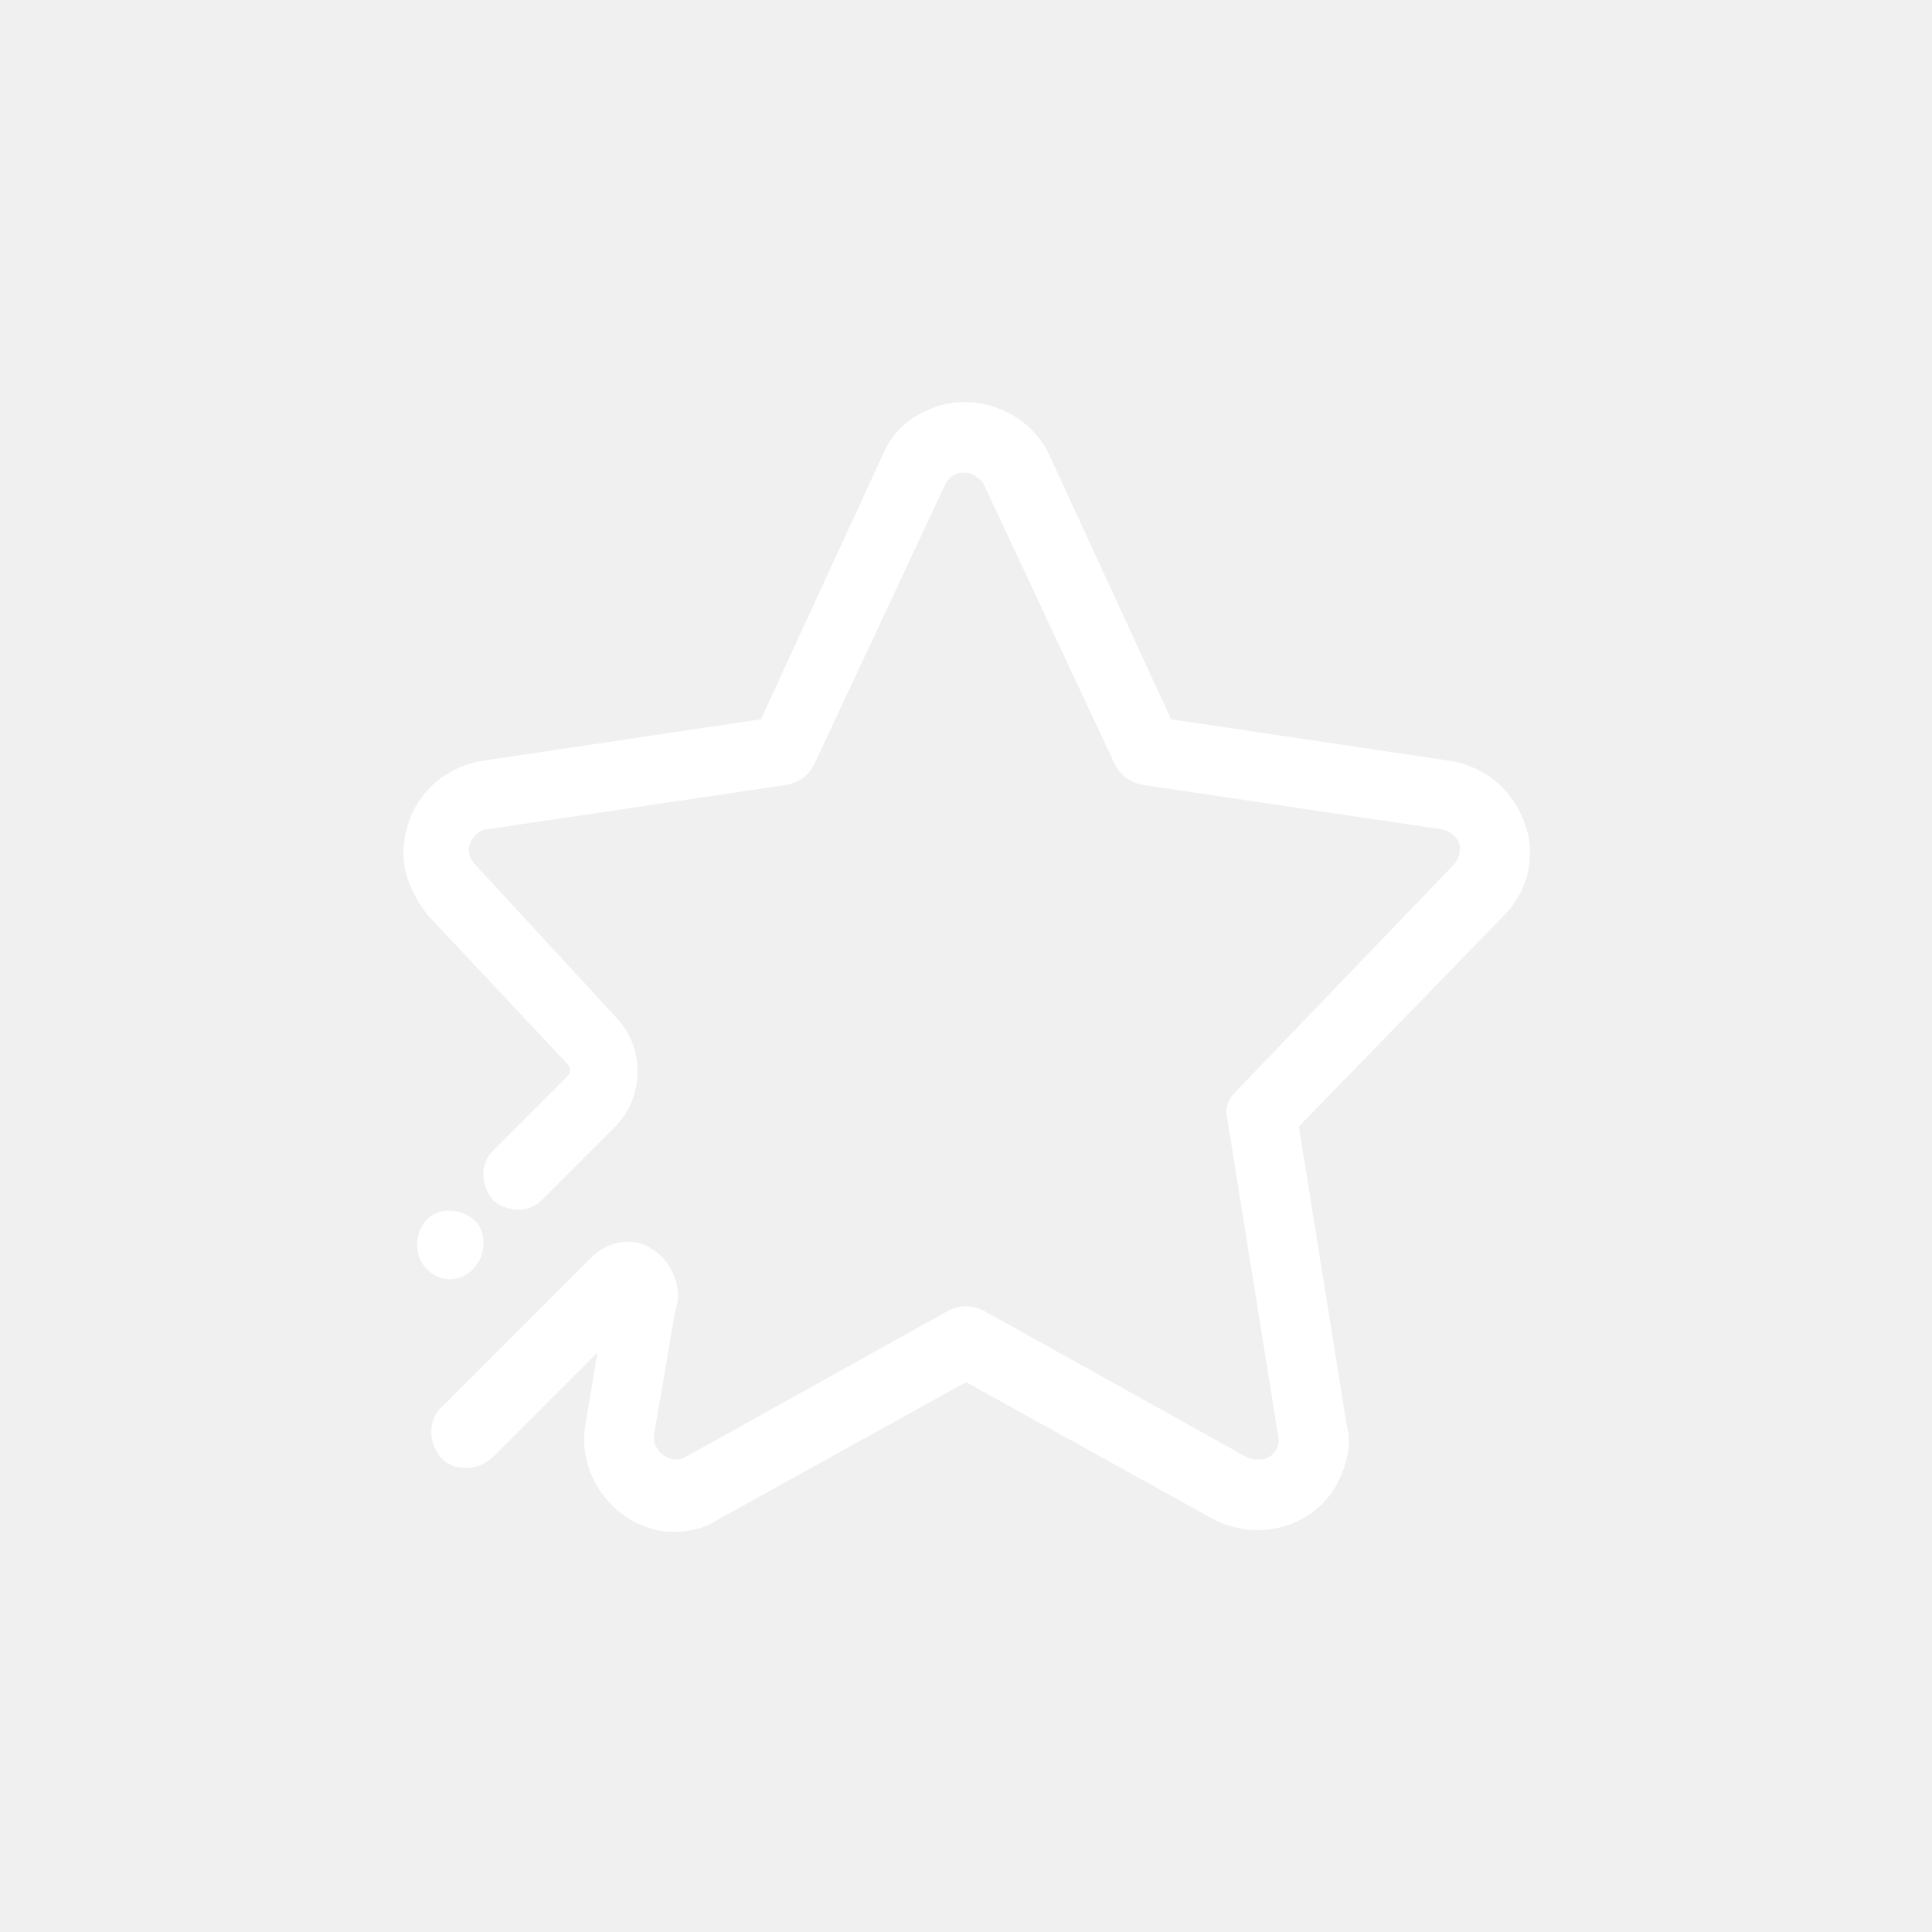
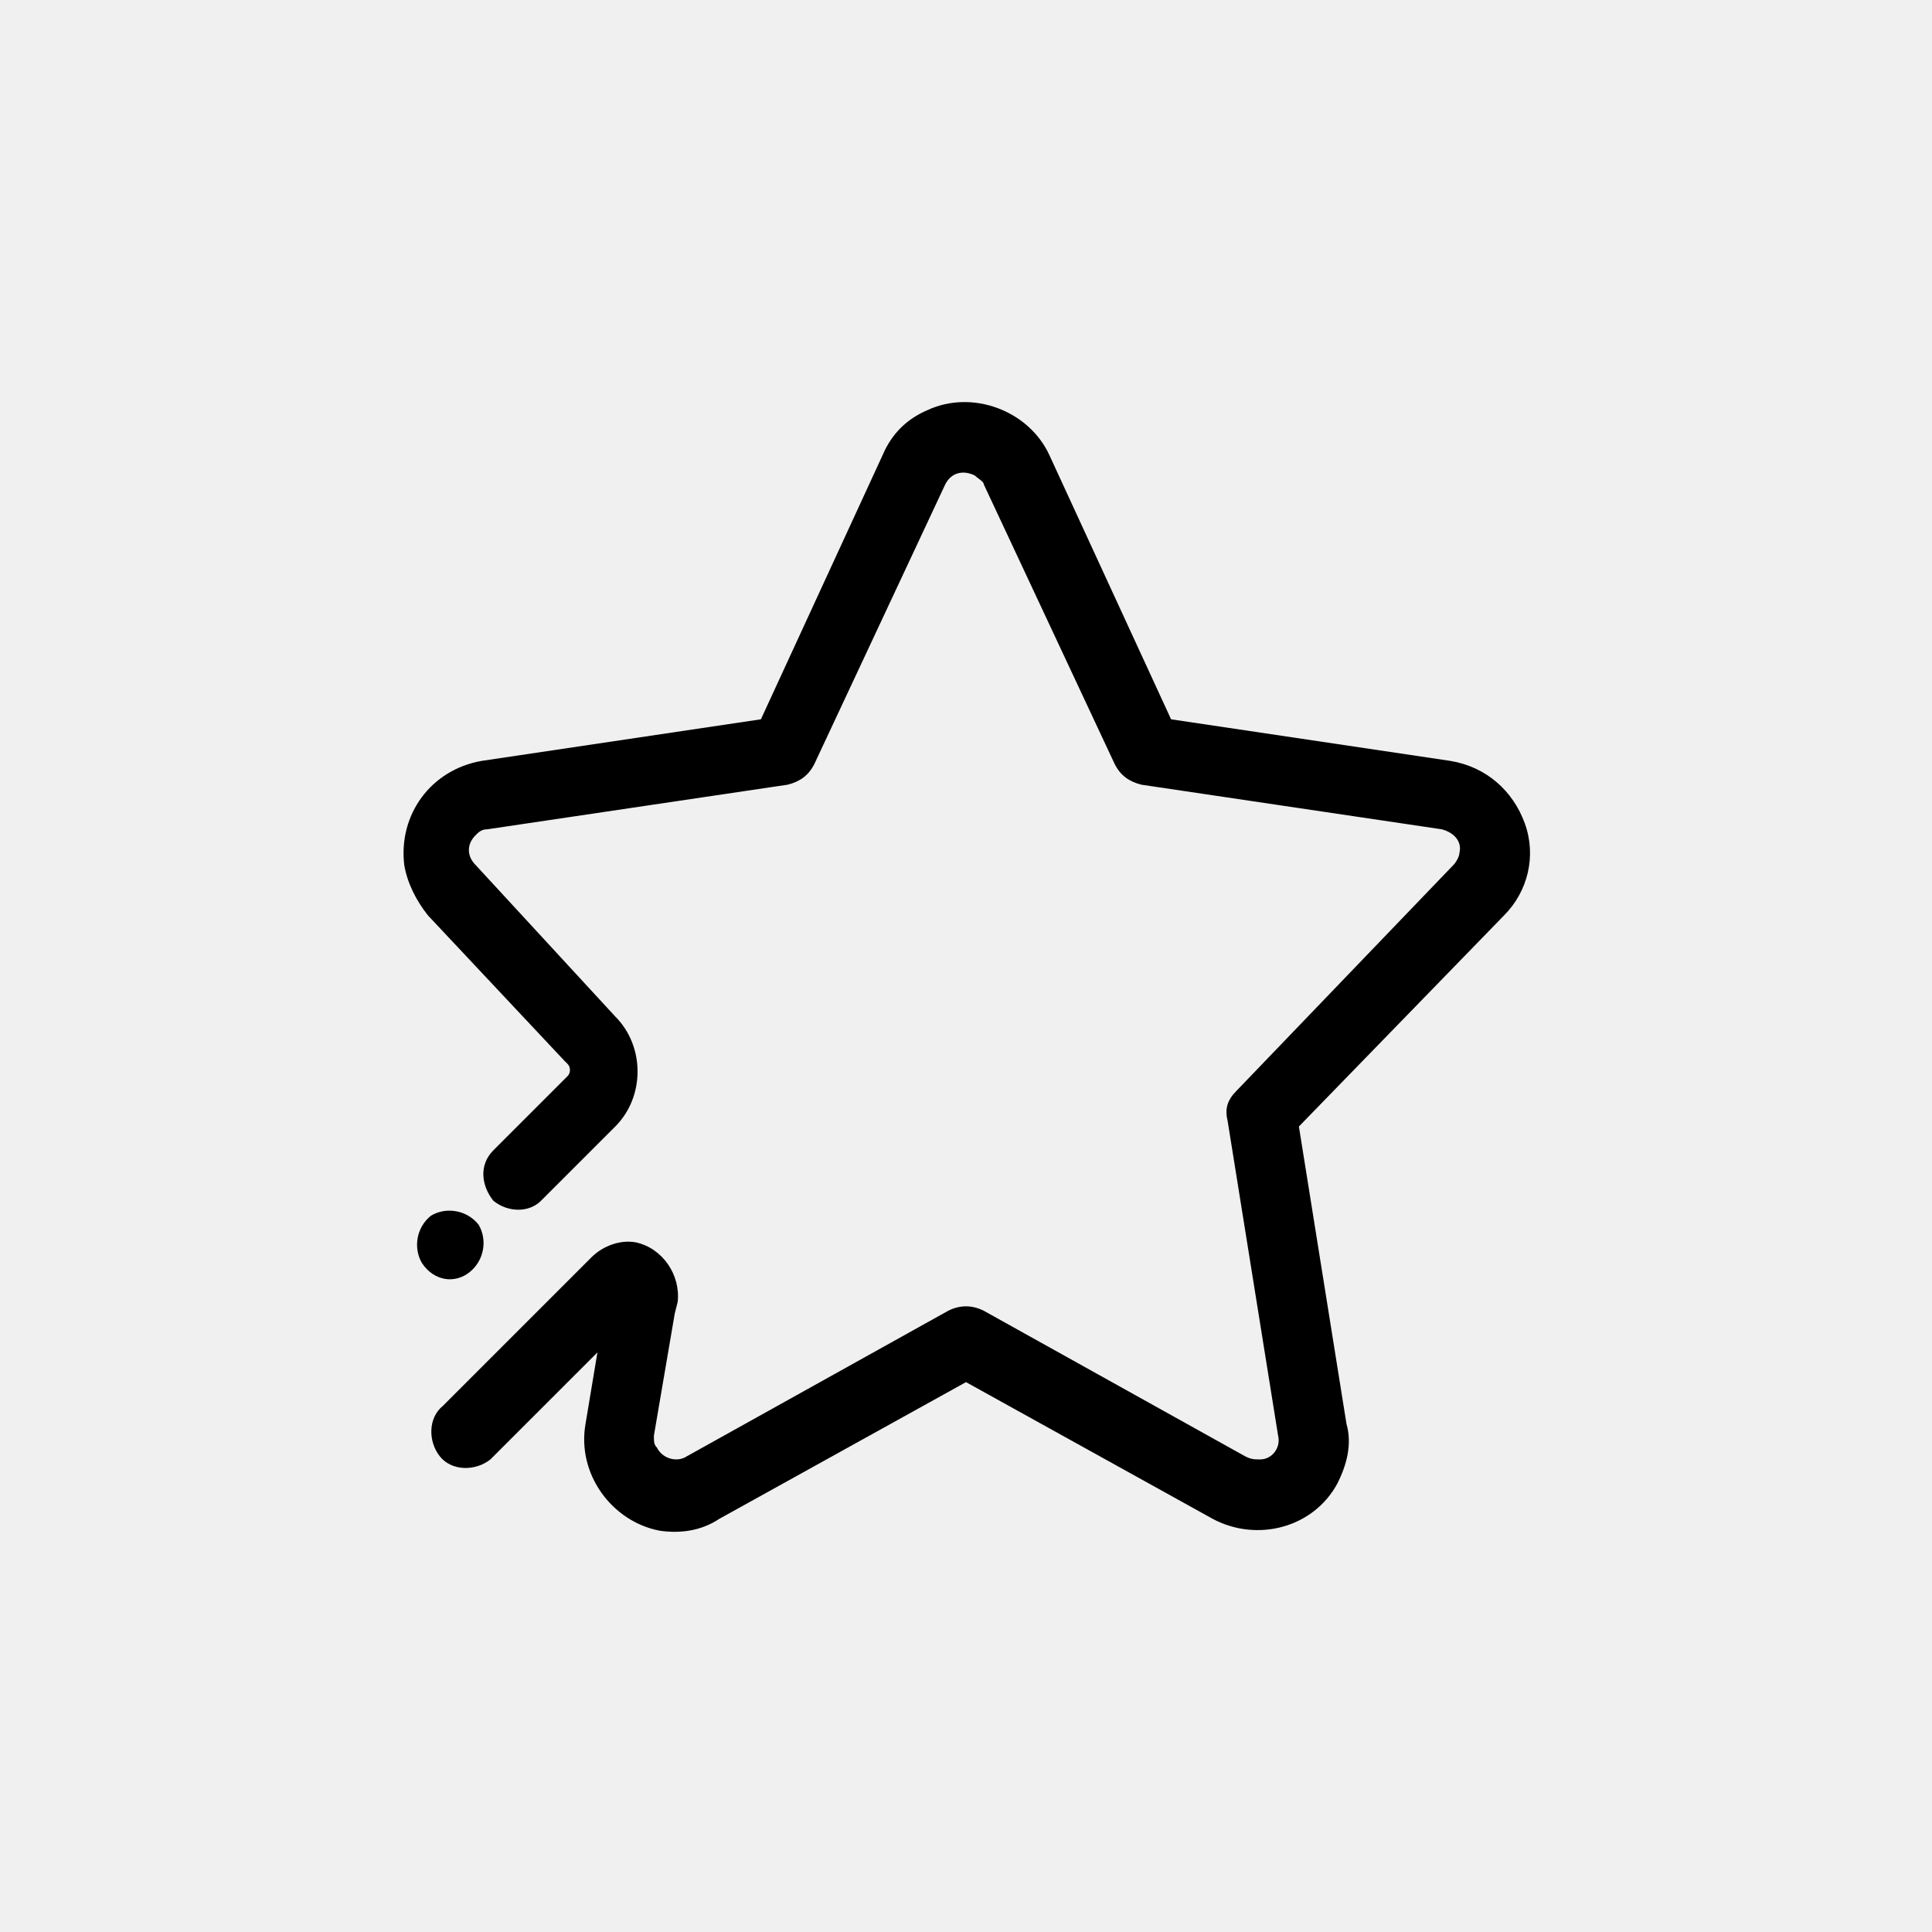
- <svg xmlns="http://www.w3.org/2000/svg" width="65" height="65" version="1.1" id="Calque_1" x="0px" y="0px" viewBox="0 0 65 65" style="enable-background:new 0 0 65 65;" xml:space="preserve">
+ <svg xmlns="http://www.w3.org/2000/svg" width="65" height="65" version="1.1" x="0px" y="0px" viewBox="0 0 65 65" style="enable-background:new 0 0 65 65;" xml:space="preserve">
  <g transform="translate(0 0)">
-     <path style="fill:#FFFFFF;" d="M51.3,27.7c-0.4-1.1-1.3-1.9-2.5-2.1l-9.4-1.4l-4.1-8.9c-0.7-1.5-2.6-2.2-4.1-1.5c-0.7,0.3-1.2,0.8-1.5,1.5   l-4.1,8.9l-9.4,1.4c-1.7,0.3-2.8,1.8-2.6,3.5c0.1,0.6,0.4,1.2,0.8,1.7l4.6,4.9l0.1,0.1c0.1,0.1,0.1,0.3,0,0.4l-2.5,2.5   c-0.5,0.5-0.4,1.2,0,1.7c0.5,0.4,1.2,0.4,1.6,0l2.5-2.5c1-1,1-2.7,0-3.7l-4.7-5.1c-0.3-0.3-0.3-0.7,0-1c0.1-0.1,0.2-0.2,0.4-0.2   l10.1-1.5c0.4-0.1,0.7-0.3,0.9-0.7l4.4-9.4c0.2-0.4,0.6-0.5,1-0.3c0.1,0.1,0.3,0.2,0.3,0.3l4.4,9.4c0.2,0.4,0.5,0.6,0.9,0.7   l10.1,1.5c0.4,0.1,0.7,0.4,0.6,0.8c0,0.1-0.1,0.3-0.2,0.4l-7.3,7.6c-0.3,0.3-0.4,0.6-0.3,1L43,48.3c0.1,0.4-0.2,0.8-0.6,0.8   c-0.2,0-0.3,0-0.5-0.1l-8.8-4.9c-0.4-0.2-0.8-0.2-1.2,0L23.1,49c-0.3,0.2-0.8,0.1-1-0.3C22,48.6,22,48.5,22,48.3l0.7-4.1l0.1-0.4   c0.1-0.9-0.5-1.8-1.4-2c-0.5-0.1-1.1,0.1-1.5,0.5l-5,5c-0.5,0.4-0.5,1.2-0.1,1.7c0.4,0.5,1.2,0.5,1.7,0.1c0,0,0,0,0.1-0.1l3.5-3.5   l-0.4,2.4c-0.3,1.7,0.9,3.3,2.5,3.6c0.7,0.1,1.4,0,2-0.4l8.3-4.6l8.3,4.6c1.5,0.8,3.4,0.3,4.2-1.2c0.3-0.6,0.5-1.3,0.3-2l-1.6-10   l6.9-7.1C51.4,30,51.7,28.8,51.3,27.7z" />
-     <path style="fill:#FFFFFF;" d="M15.8,42.8c0.5-0.4,0.6-1.1,0.3-1.6c-0.4-0.5-1.1-0.6-1.6-0.3c-0.5,0.4-0.6,1.1-0.3,1.6c0,0,0,0,0,0   C14.6,43.1,15.3,43.2,15.8,42.8z" />
+     <path class="blankfill" d="M51.3,27.7c-0.4-1.1-1.3-1.9-2.5-2.1l-9.4-1.4l-4.1-8.9c-0.7-1.5-2.6-2.2-4.1-1.5c-0.7,0.3-1.2,0.8-1.5,1.5   l-4.1,8.9l-9.4,1.4c-1.7,0.3-2.8,1.8-2.6,3.5c0.1,0.6,0.4,1.2,0.8,1.7l4.6,4.9l0.1,0.1c0.1,0.1,0.1,0.3,0,0.4l-2.5,2.5   c-0.5,0.5-0.4,1.2,0,1.7c0.5,0.4,1.2,0.4,1.6,0l2.5-2.5c1-1,1-2.7,0-3.7l-4.7-5.1c-0.3-0.3-0.3-0.7,0-1c0.1-0.1,0.2-0.2,0.4-0.2   l10.1-1.5c0.4-0.1,0.7-0.3,0.9-0.7l4.4-9.4c0.2-0.4,0.6-0.5,1-0.3c0.1,0.1,0.3,0.2,0.3,0.3l4.4,9.4c0.2,0.4,0.5,0.6,0.9,0.7   l10.1,1.5c0.4,0.1,0.7,0.4,0.6,0.8c0,0.1-0.1,0.3-0.2,0.4l-7.3,7.6c-0.3,0.3-0.4,0.6-0.3,1L43,48.3c0.1,0.4-0.2,0.8-0.6,0.8   c-0.2,0-0.3,0-0.5-0.1l-8.8-4.9c-0.4-0.2-0.8-0.2-1.2,0L23.1,49c-0.3,0.2-0.8,0.1-1-0.3C22,48.6,22,48.5,22,48.3l0.7-4.1l0.1-0.4   c0.1-0.9-0.5-1.8-1.4-2c-0.5-0.1-1.1,0.1-1.5,0.5l-5,5c-0.5,0.4-0.5,1.2-0.1,1.7c0.4,0.5,1.2,0.5,1.7,0.1c0,0,0,0,0.1-0.1l3.5-3.5   l-0.4,2.4c-0.3,1.7,0.9,3.3,2.5,3.6c0.7,0.1,1.4,0,2-0.4l8.3-4.6l8.3,4.6c1.5,0.8,3.4,0.3,4.2-1.2c0.3-0.6,0.5-1.3,0.3-2l-1.6-10   l6.9-7.1C51.4,30,51.7,28.8,51.3,27.7z" />
+     <path class="blankfill" d="M15.8,42.8c0.5-0.4,0.6-1.1,0.3-1.6c-0.4-0.5-1.1-0.6-1.6-0.3c-0.5,0.4-0.6,1.1-0.3,1.6c0,0,0,0,0,0   C14.6,43.1,15.3,43.2,15.8,42.8z" />
  </g>
</svg>
